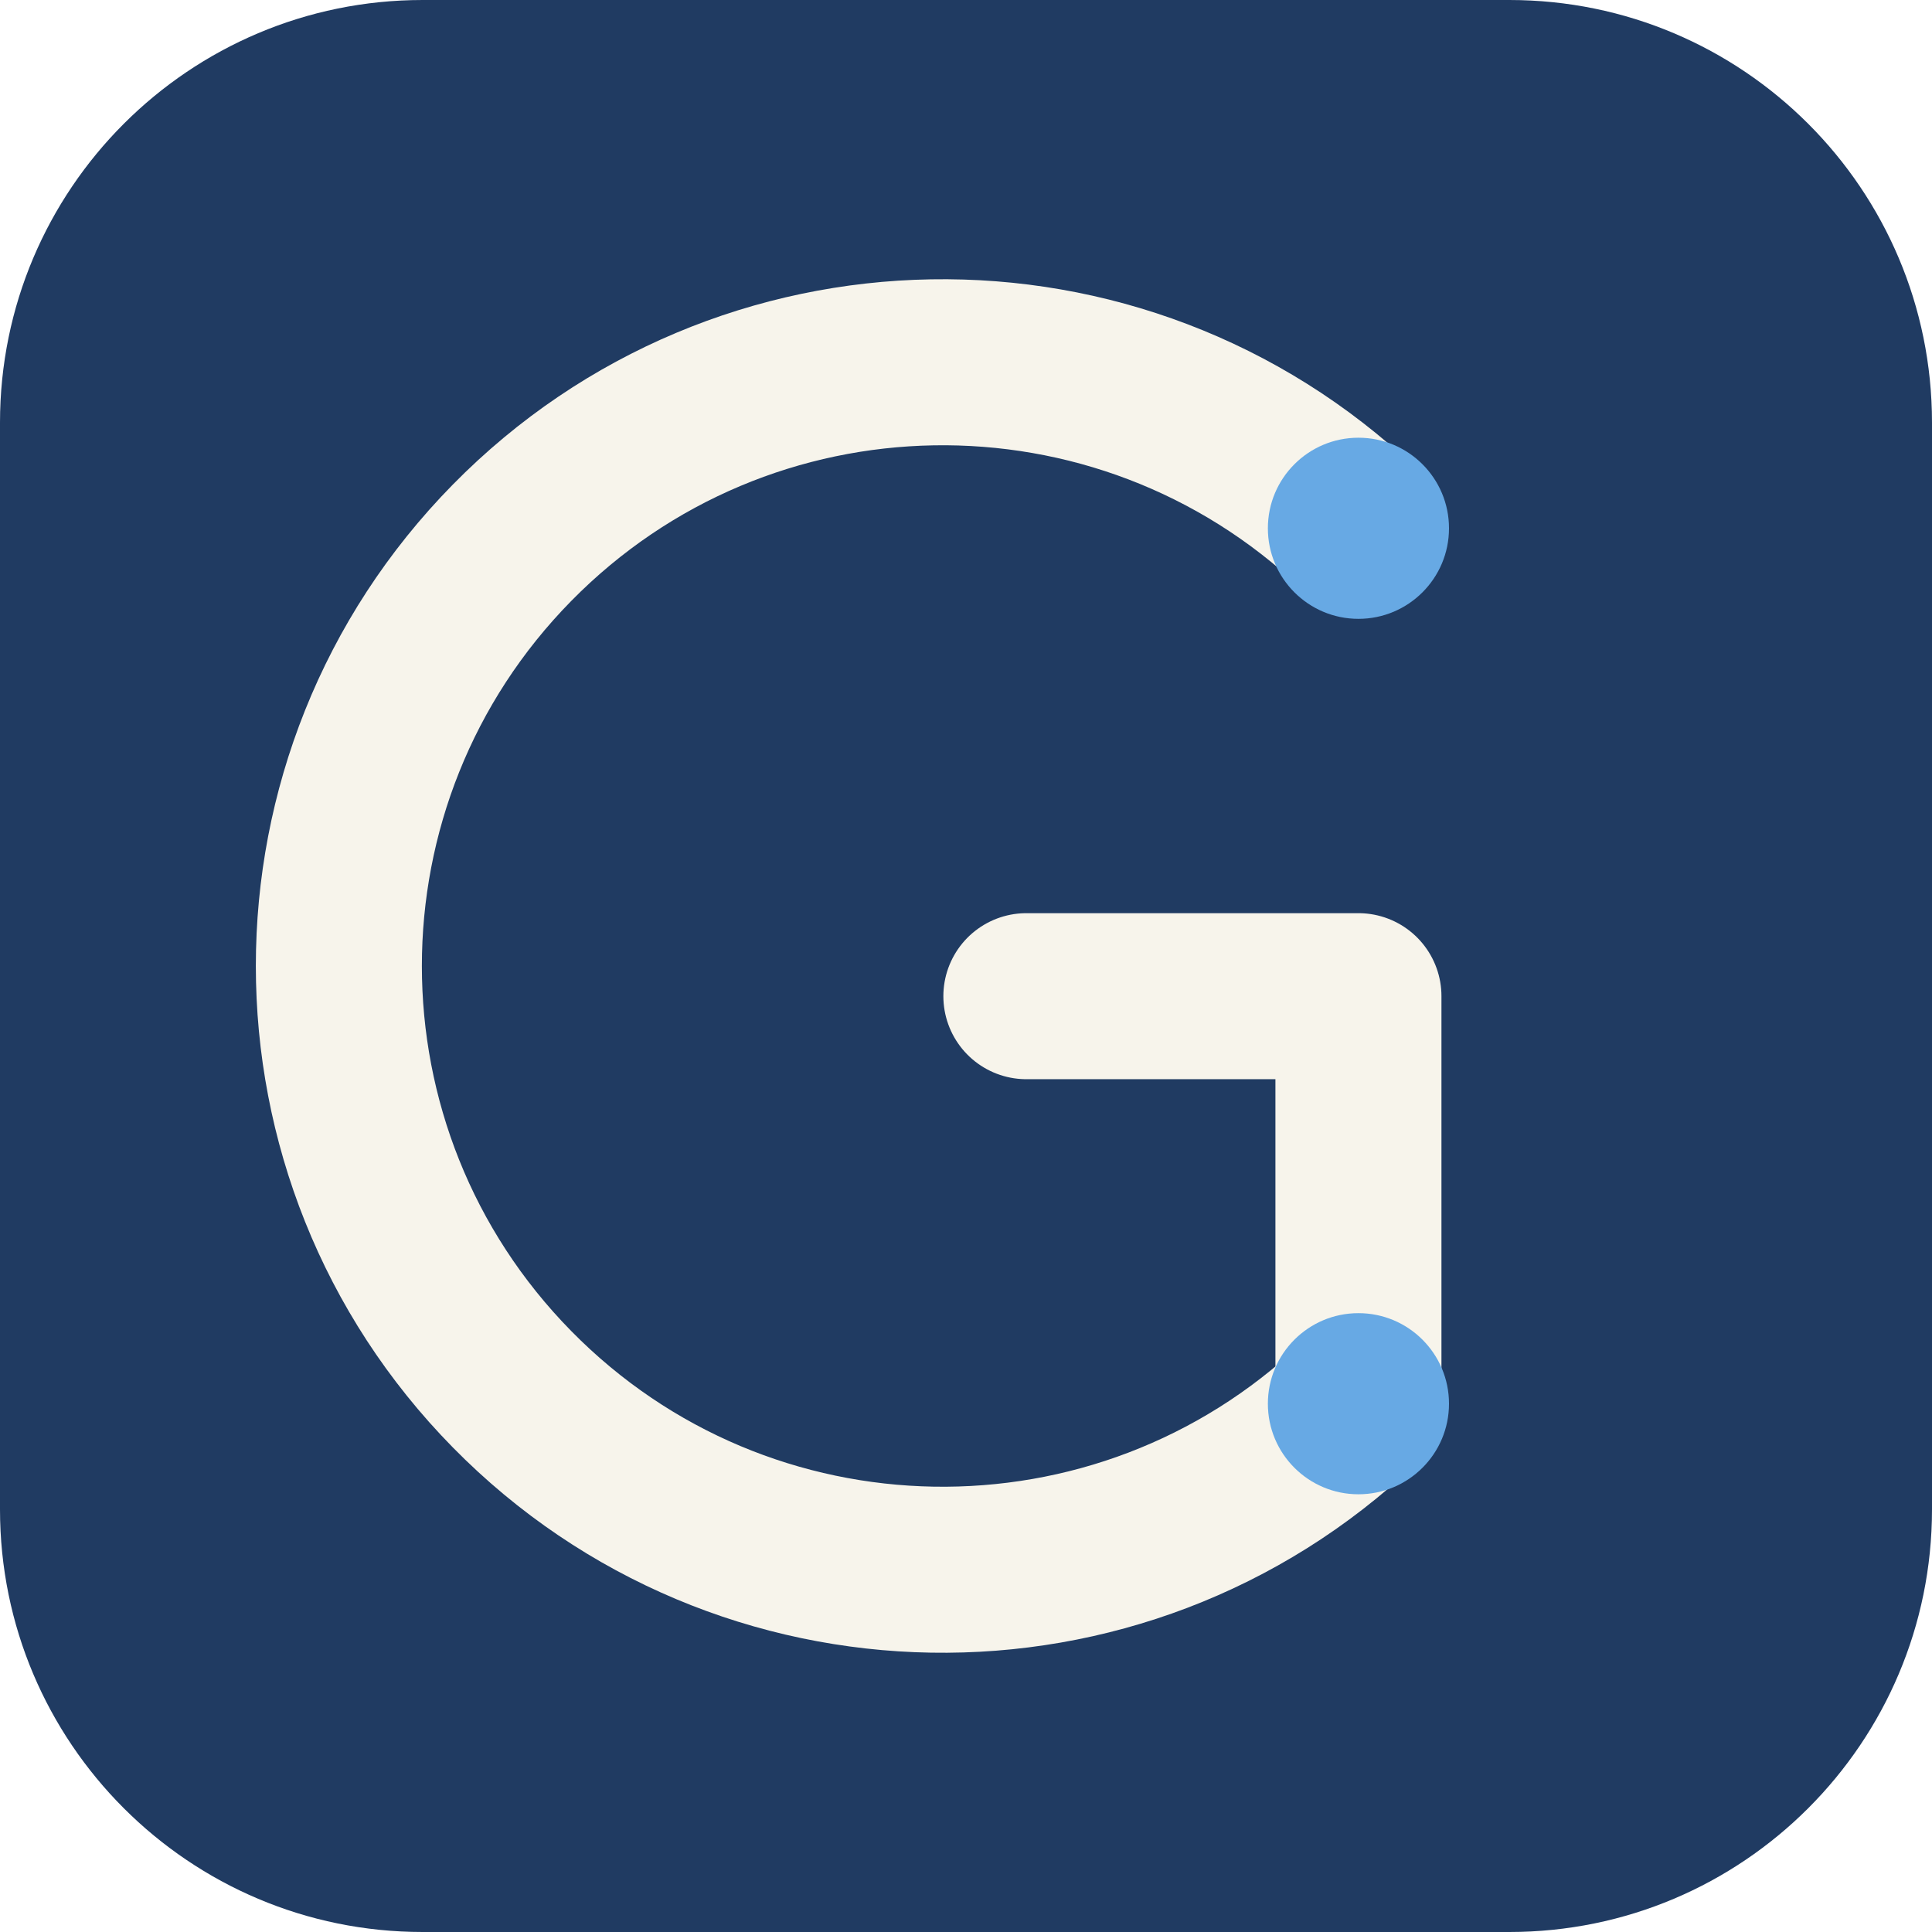
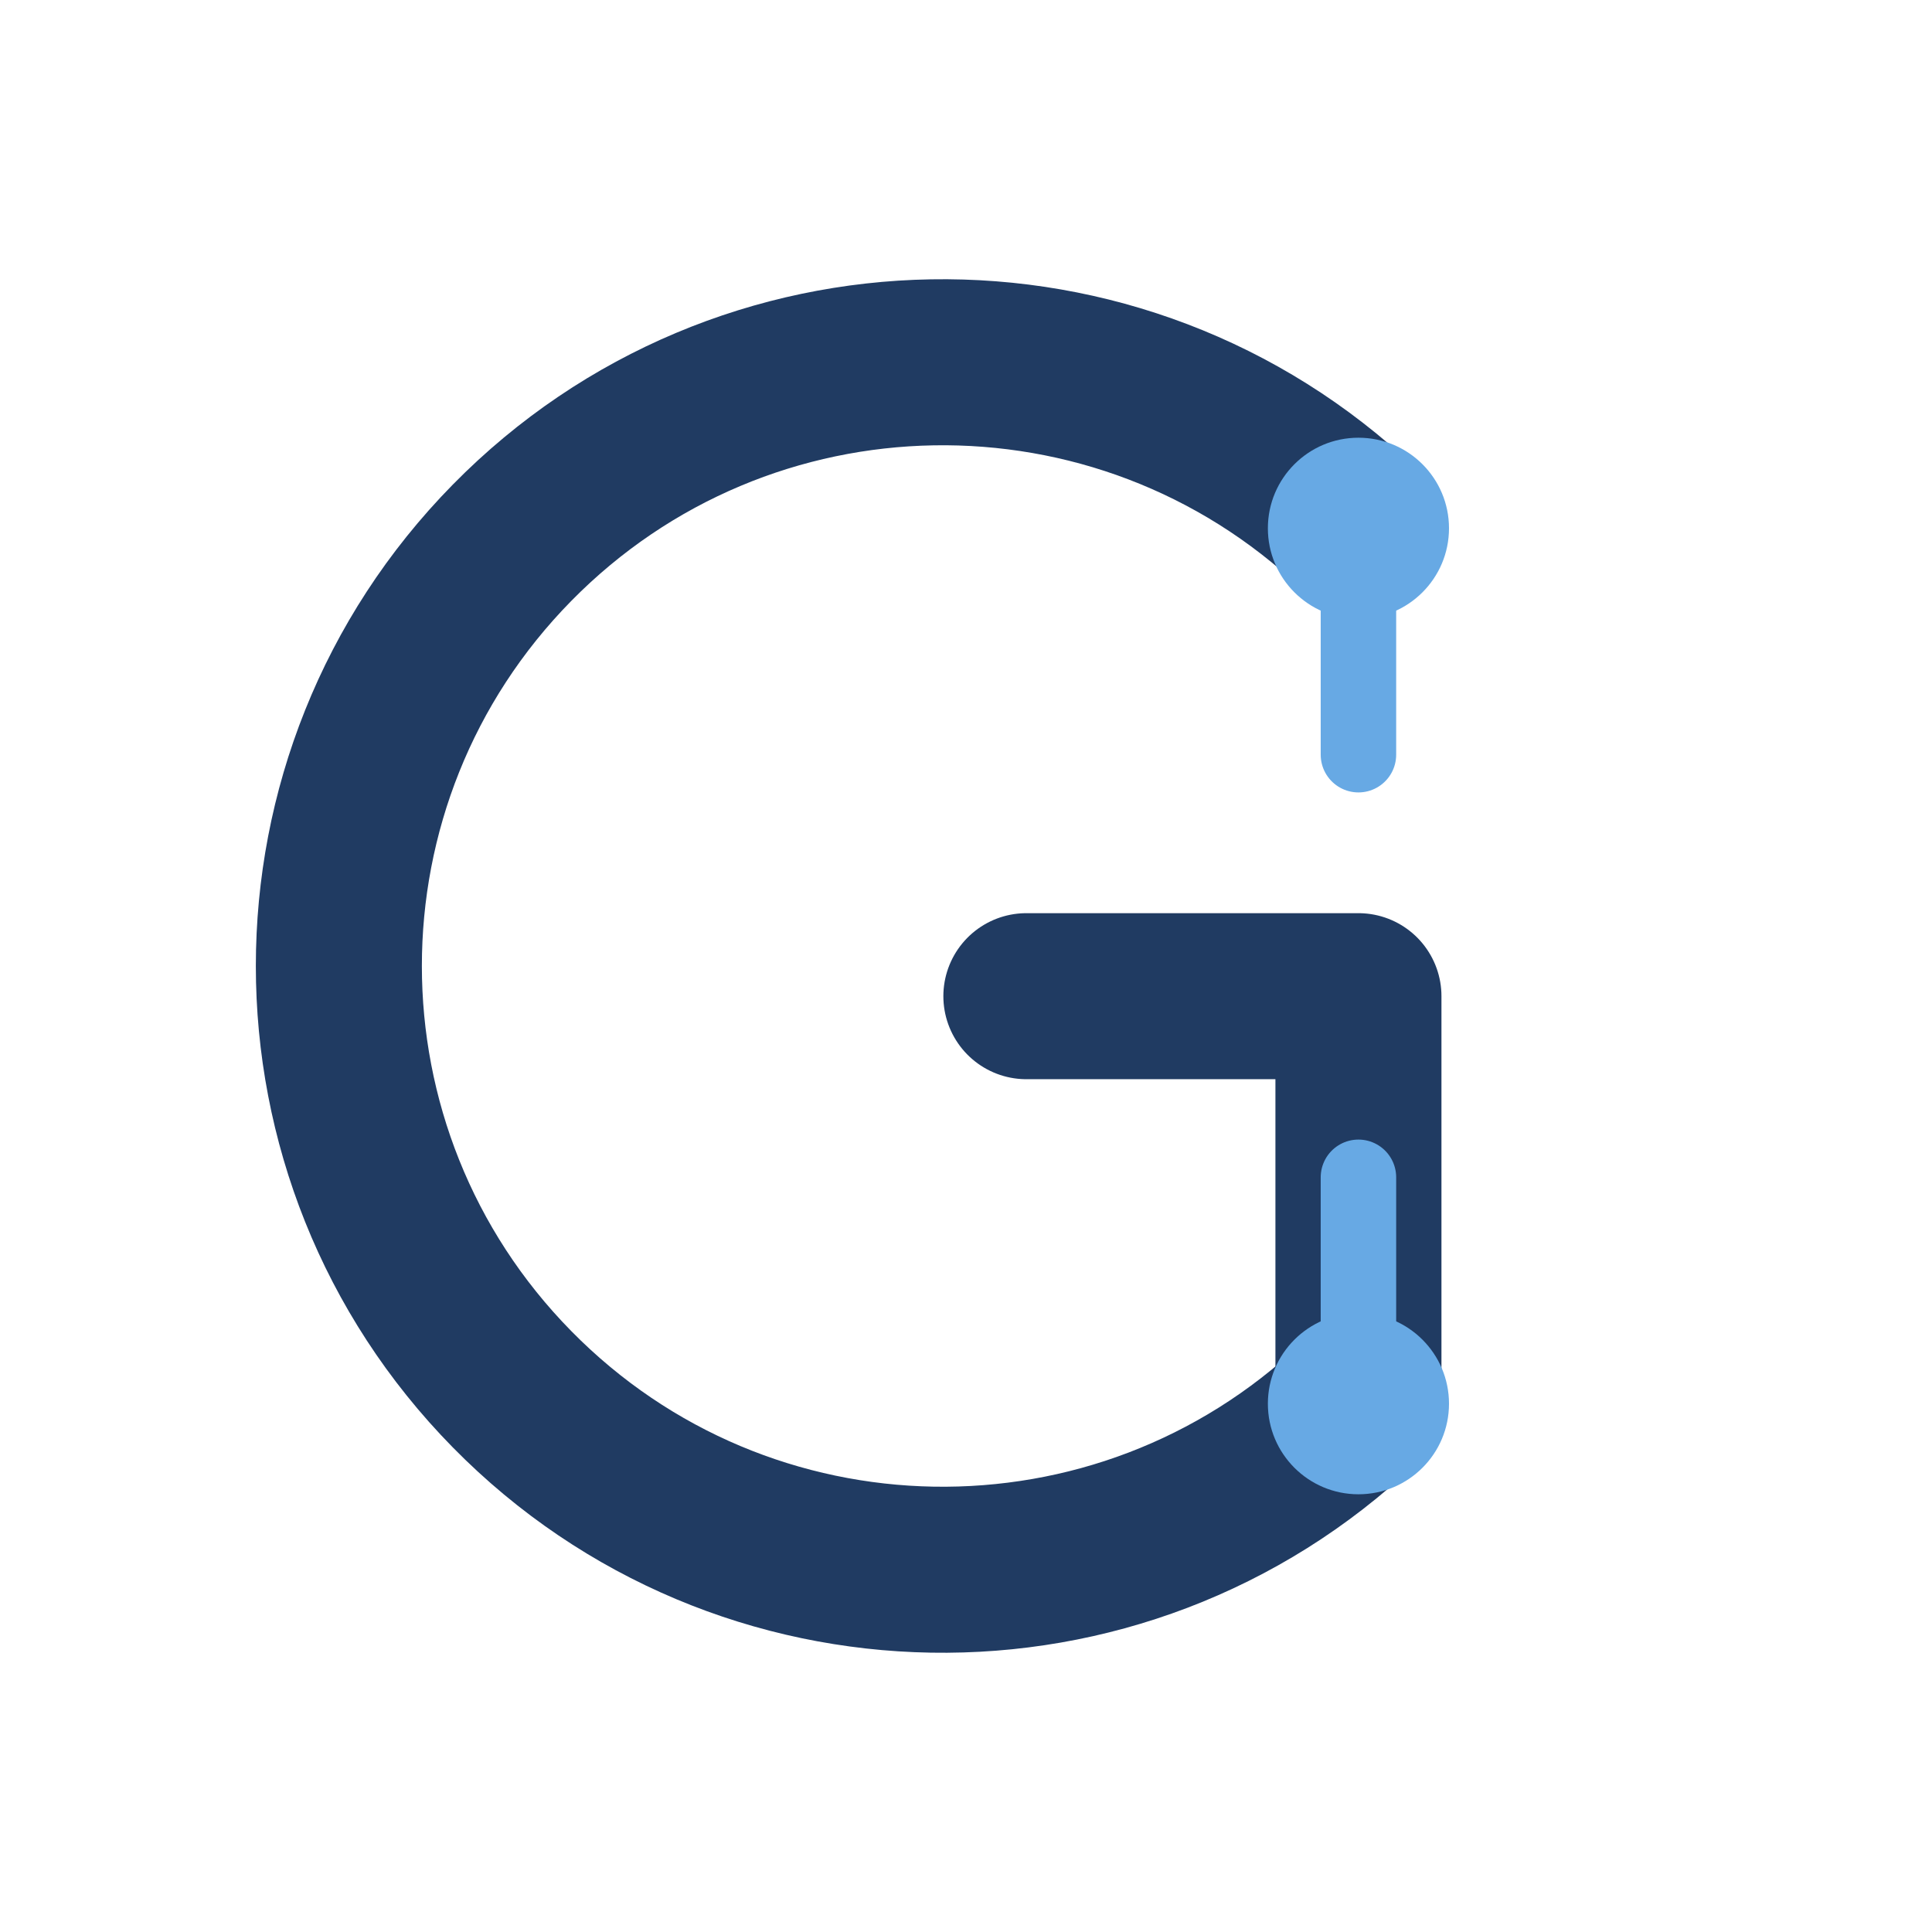
<svg xmlns="http://www.w3.org/2000/svg" viewBox="0 0 64 64" role="img" aria-labelledby="title">
-   <rect width="64" height="64" rx="14" fill="#203b62" />
-   <path d="M45 17.5A20 20 0 1 0 45 46.5V33H34" fill="none" stroke="#f7f4eb" stroke-width="5.5" stroke-linecap="round" stroke-linejoin="round" />
+   <path d="M45 17.5A20 20 0 1 0 45 46.5V33H34" fill="none" stroke="#203b62" stroke-width="5.5" stroke-linecap="round" stroke-linejoin="round" />
+   <path d="M45 17.5V25M45 39v7.5" fill="none" stroke="#67a9e4" stroke-width="2.5" stroke-linecap="round" />
  <circle cx="45" cy="17.5" r="3" fill="#67a9e4" />
  <circle cx="45" cy="46.5" r="3" fill="#67a9e4" />
</svg>
